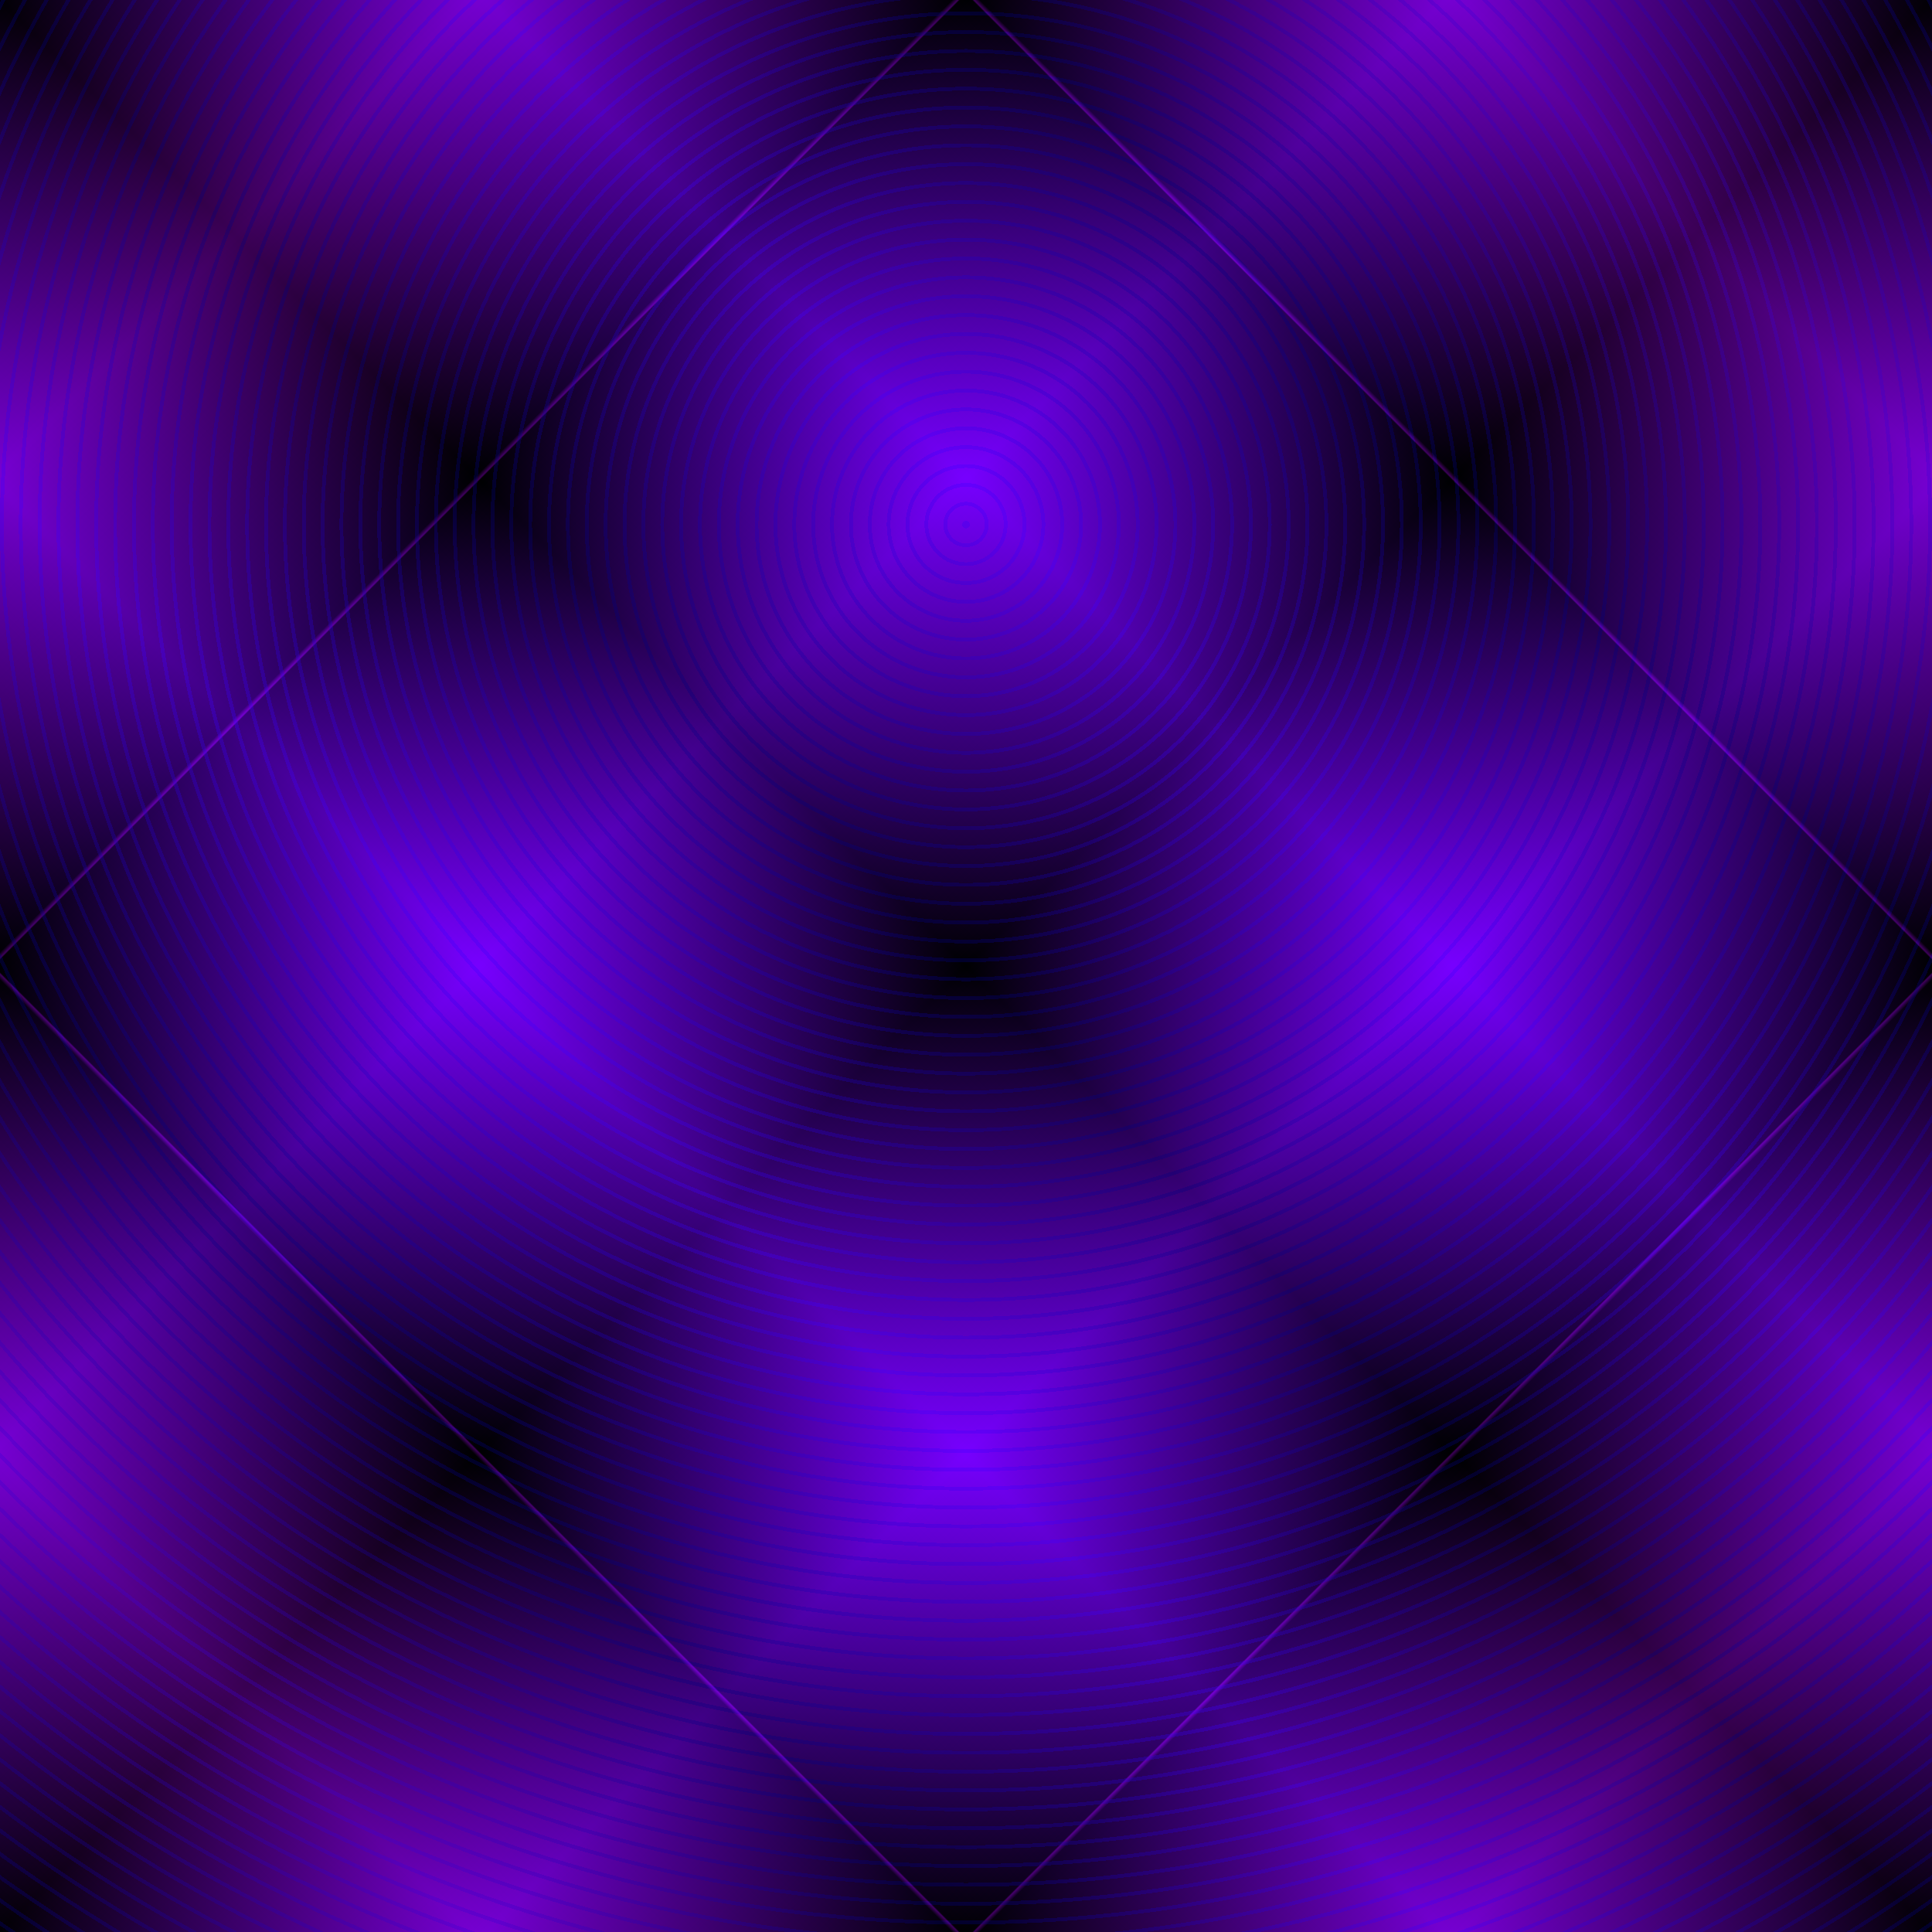
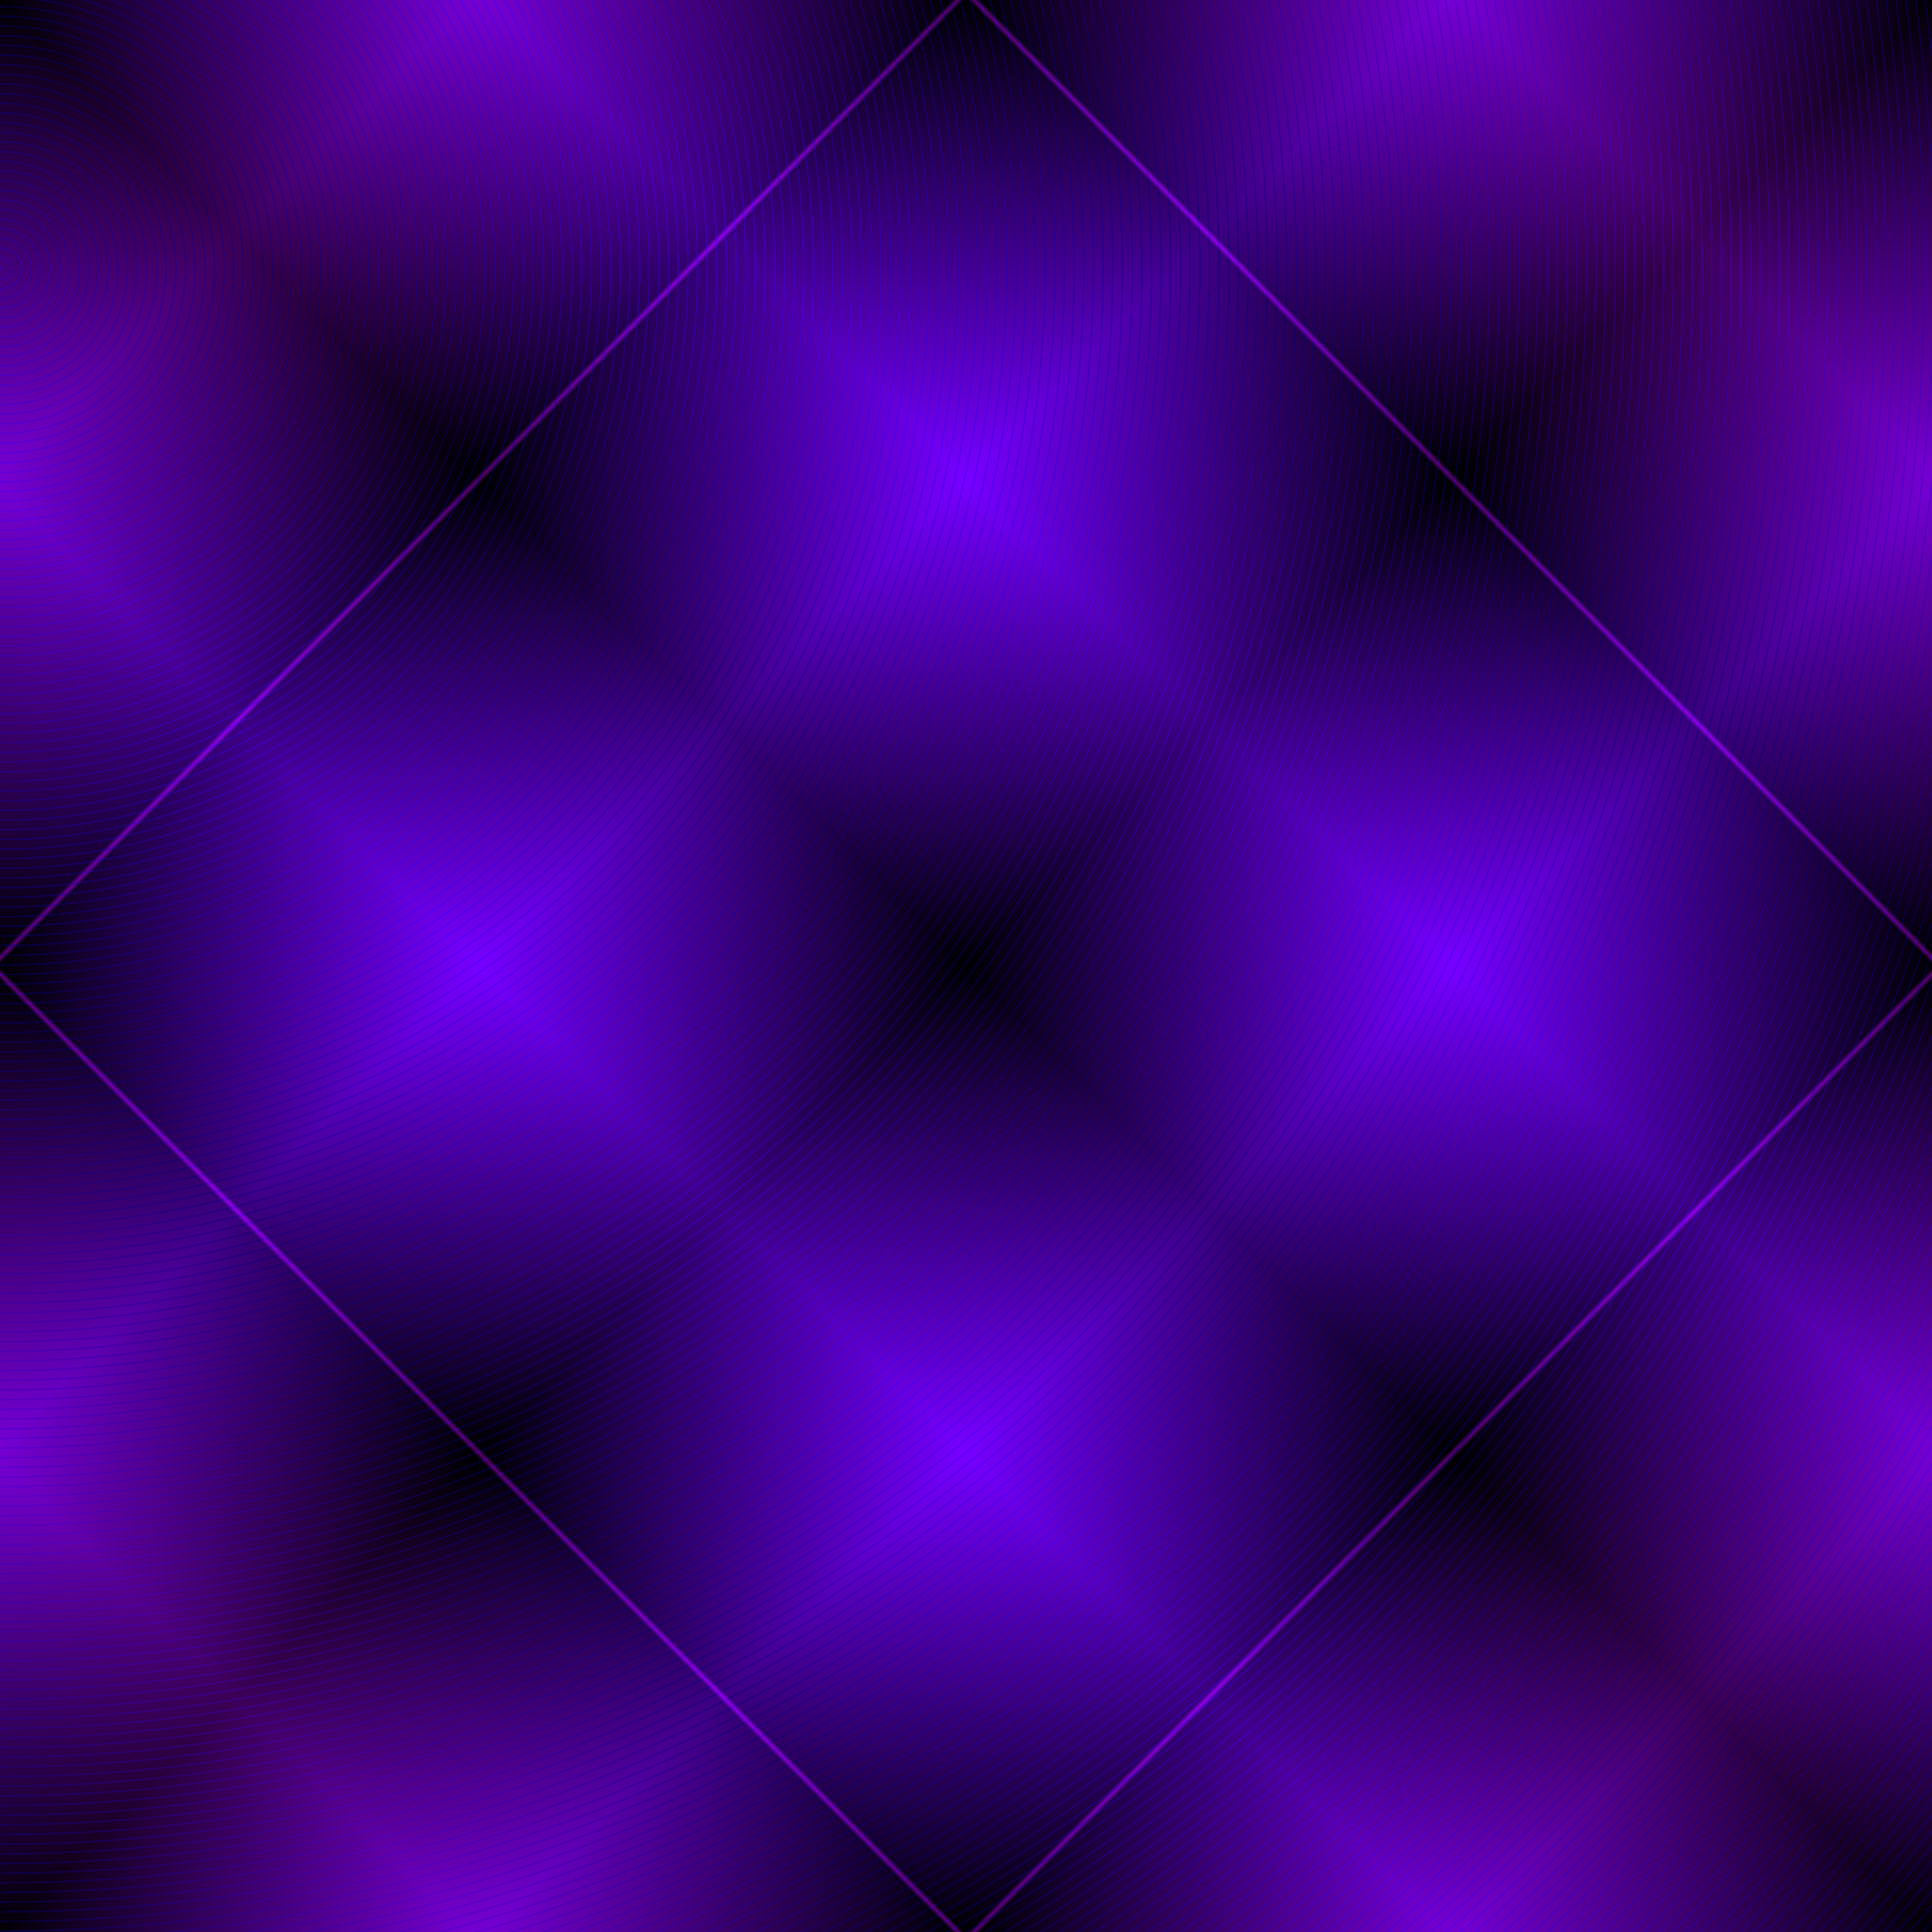
- <svg xmlns="http://www.w3.org/2000/svg" xmlns:xlink="http://www.w3.org/1999/xlink" version="1.1" viewBox="0 0 512 512" width="512" height="512">
+ <svg xmlns="http://www.w3.org/2000/svg" xmlns:xlink="http://www.w3.org/1999/xlink" width="100%" height="100%" viewBox="0 0 1000 1000" preserveAspectRatio="xMidYMid meet">
  <defs>
    <linearGradient x1="0.5" y1="0.5" x2="0" y2="0" id="linearGradient1382" spreadMethod="reflect">
      <stop style="stop-color:#000002;stop-opacity:1" offset="0.000" />
      <stop style="stop-color:#7700ff;stop-opacity:1" offset="0.250" />
      <stop style="stop-color:#000002;stop-opacity:1" offset="0.497" />
-       <stop style="stop-color:#000002;stop-opacity:1" offset="0.499" />
-       <stop style="stop-color:#7700aa;stop-opacity:1" offset="0.500" />
+       <stop style="stop-color:#000002;stop-opacity:1" offset="0.497" />
+       <stop style="stop-color:#aa00dd;stop-opacity:1" offset="0.500" />
      <stop style="stop-color:#000002;stop-opacity:1" offset="0.503" />
      <stop style="stop-color:#000002;stop-opacity:1" offset="0.505" />
      <stop style="stop-color:#7700aa;stop-opacity:1" offset="0.750" />
      <stop style="stop-color:#000002;stop-opacity:1" offset="1.000" />
    </linearGradient>
    <linearGradient id="rastr1" spreadMethod="repeat">
      <stop style="stop-color:#0000ff;stop-opacity:1" offset="0.000" />
      <stop style="stop-color:#0000ff;stop-opacity:1" offset="0.200" />
      <stop style="stop-color:#000000;stop-opacity:0" offset="0.200" />
      <stop style="stop-color:#000000;stop-opacity:0" offset="1.000" />
    </linearGradient>
    <linearGradient id="rastr3" spreadMethod="repeat">
      <stop style="stop-color:#cc0000;stop-opacity:1" offset="0.000" />
      <stop style="stop-color:#440000;stop-opacity:0.3" offset="1.000" />
    </linearGradient>
-     <radialGradient xlink:href="#rastr1" gradientUnits="userSpaceOnUse" cx="256" cy="139" fx="256" fy="139" r="5" id="radial1" />
-     <radialGradient xlink:href="#rastr3" gradientUnits="userSpaceOnUse" cx="256" cy="256" fx="256" fy="256" r="120" id="radial2" />
+     <radialGradient xlink:href="#rastr1" gradientUnits="userSpaceOnUse" cx="0.5" cy="139" fx="0.5" fy="139" r="5" id="radial1" />
+     <radialGradient xlink:href="#rastr3" gradientUnits="userSpaceOnUse" cx="0.5" cy="0.5" fx="0.5" fy="0.5" r="120" id="radial2" />
  </defs>
-   <rect style="fill:url(#linearGradient1382);fill-opacity:1;stroke:none" width="512" height="512" x="0" y="0" />
-   <rect style="fill:url(#radial1);fill-opacity:0.3;stroke:none" width="512" height="512" x="0" y="0" />
-   <rect style="fill:url(#linearGradient1382);fill-opacity:0.5;stroke:none" transform="rotate(90)" width="512" height="512" x="0" y="-512" />
+   <rect style="fill:url(#linearGradient1382);fill-opacity:1;stroke:none" width="1000" height="1000" x="0" y="0" />
+   <rect style="fill:url(#radial1);fill-opacity:0.3;stroke:none" width="1000" height="1000" x="0" y="0" />
+   <rect style="fill:url(#linearGradient1382);fill-opacity:0.5;stroke:none" transform="rotate(90 500 500)" width="1000" height="1000" x="0" y="0" />
</svg>
